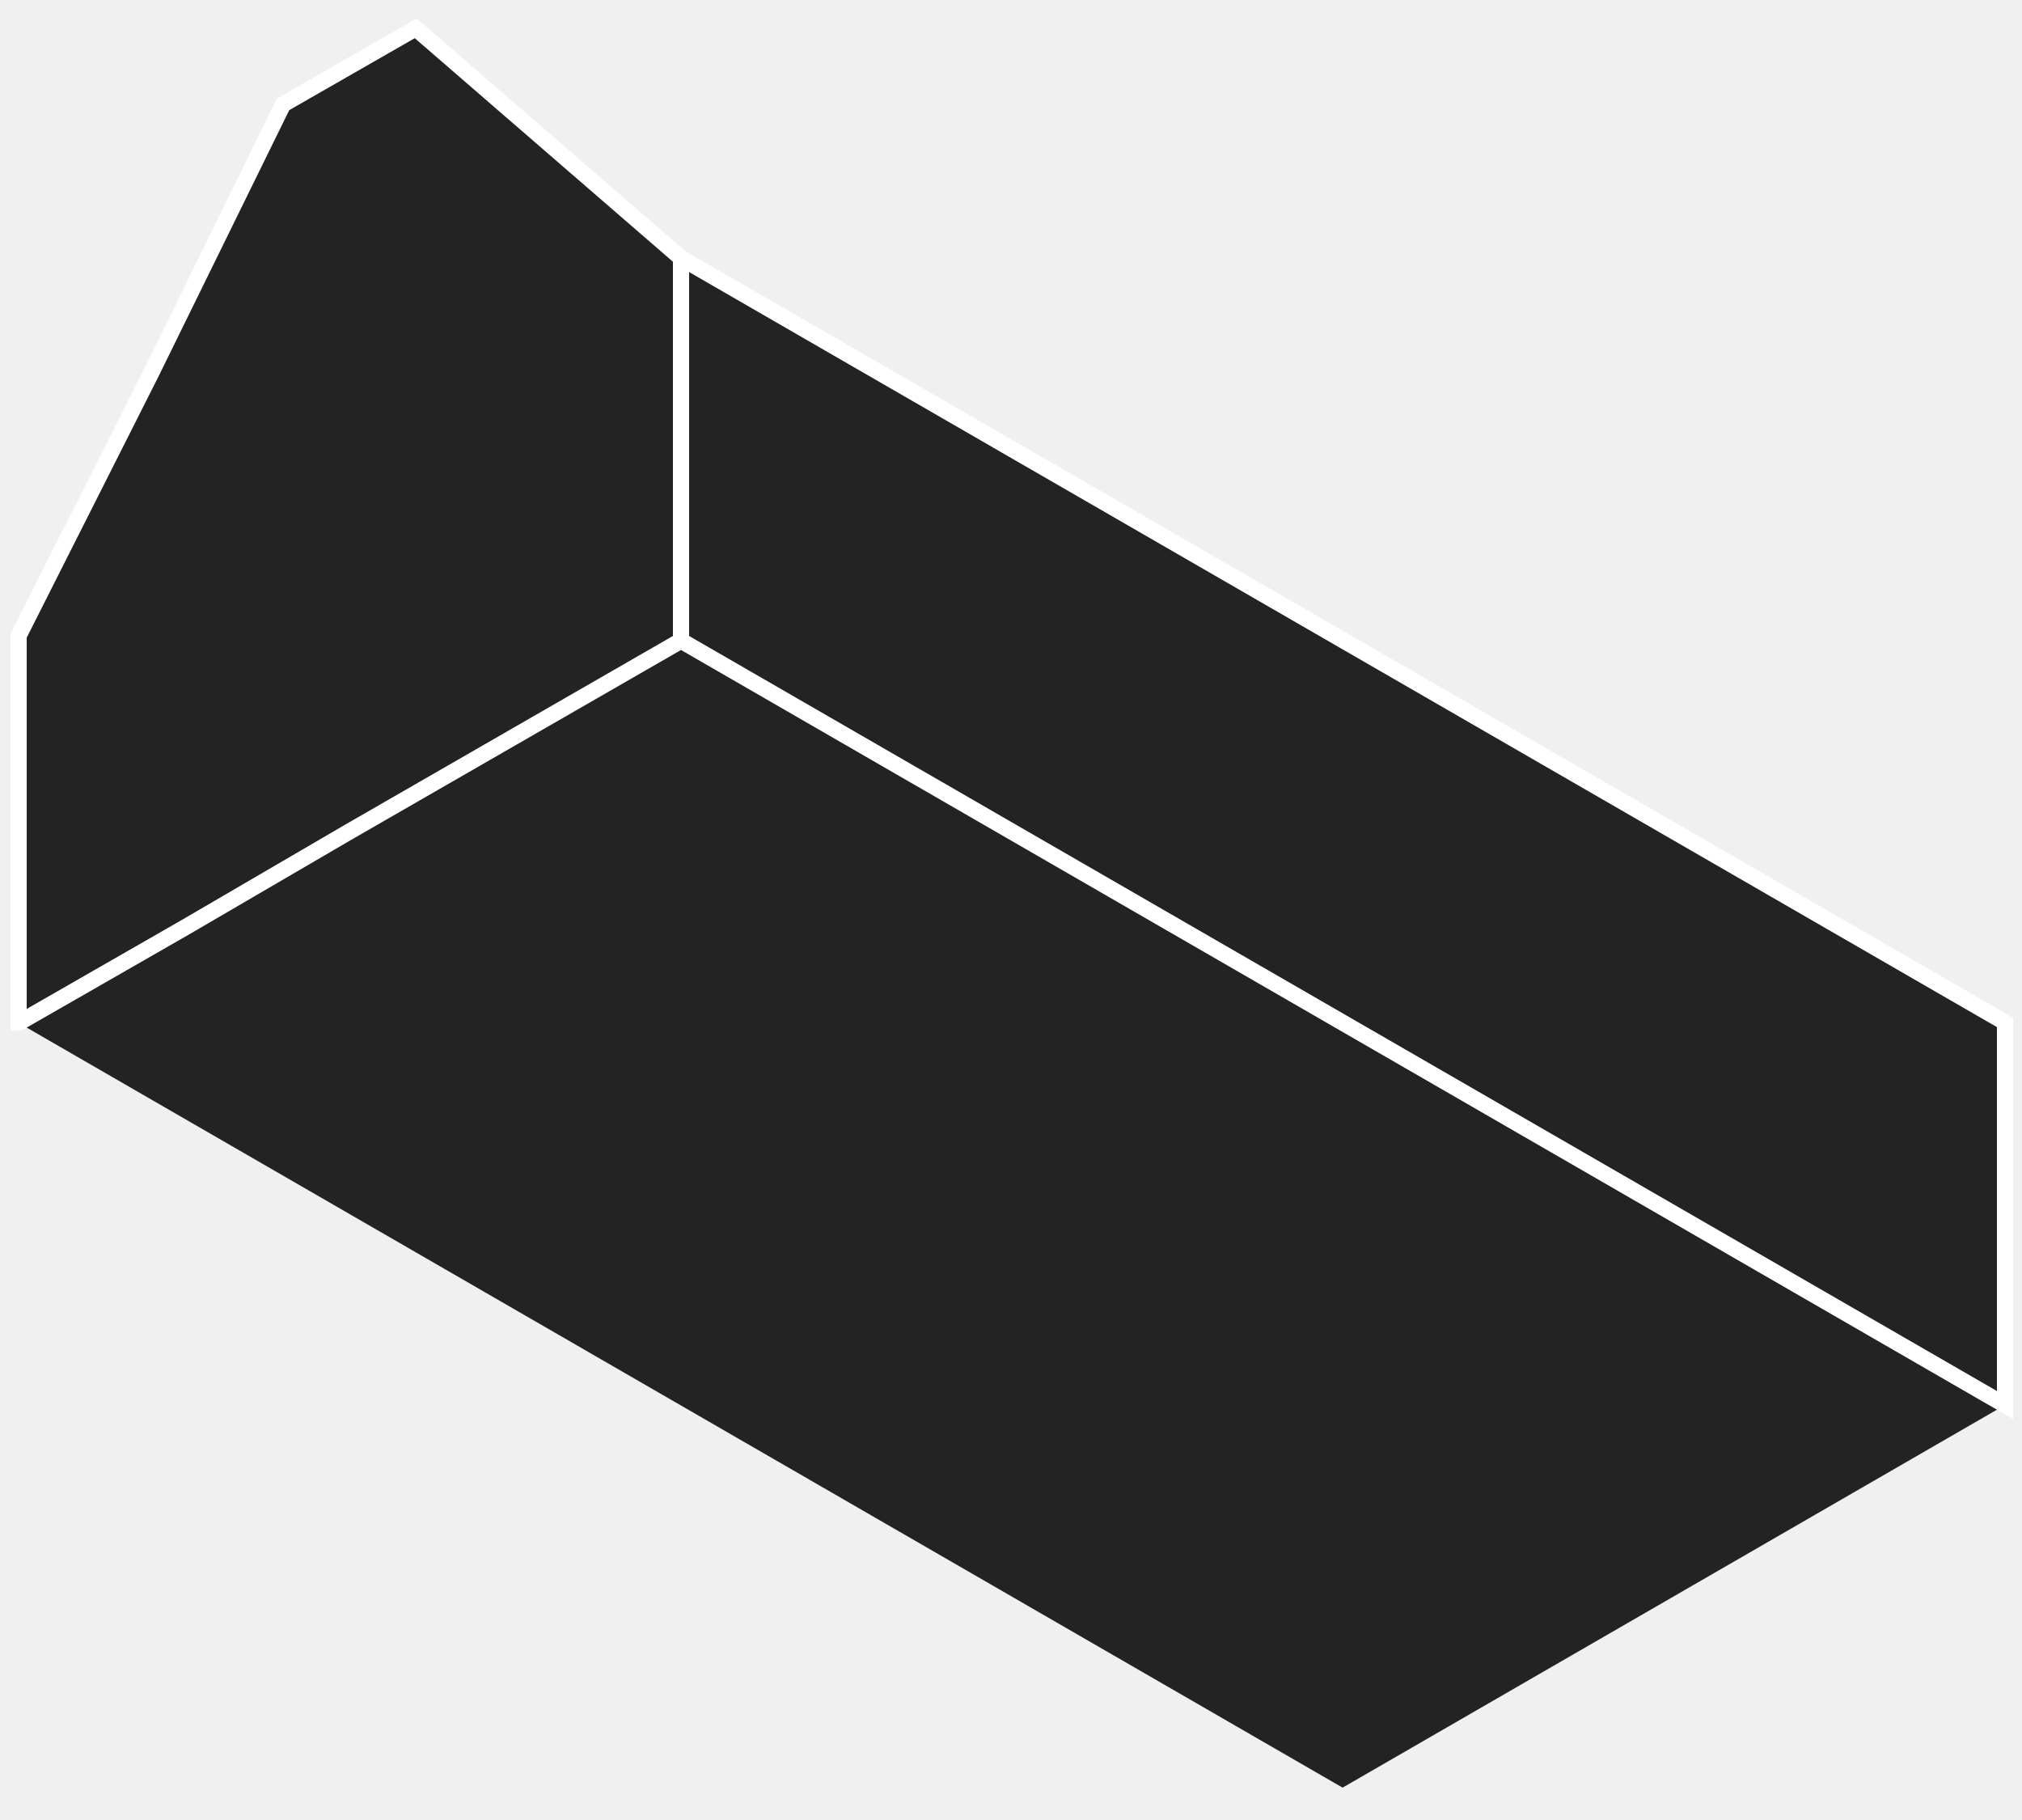
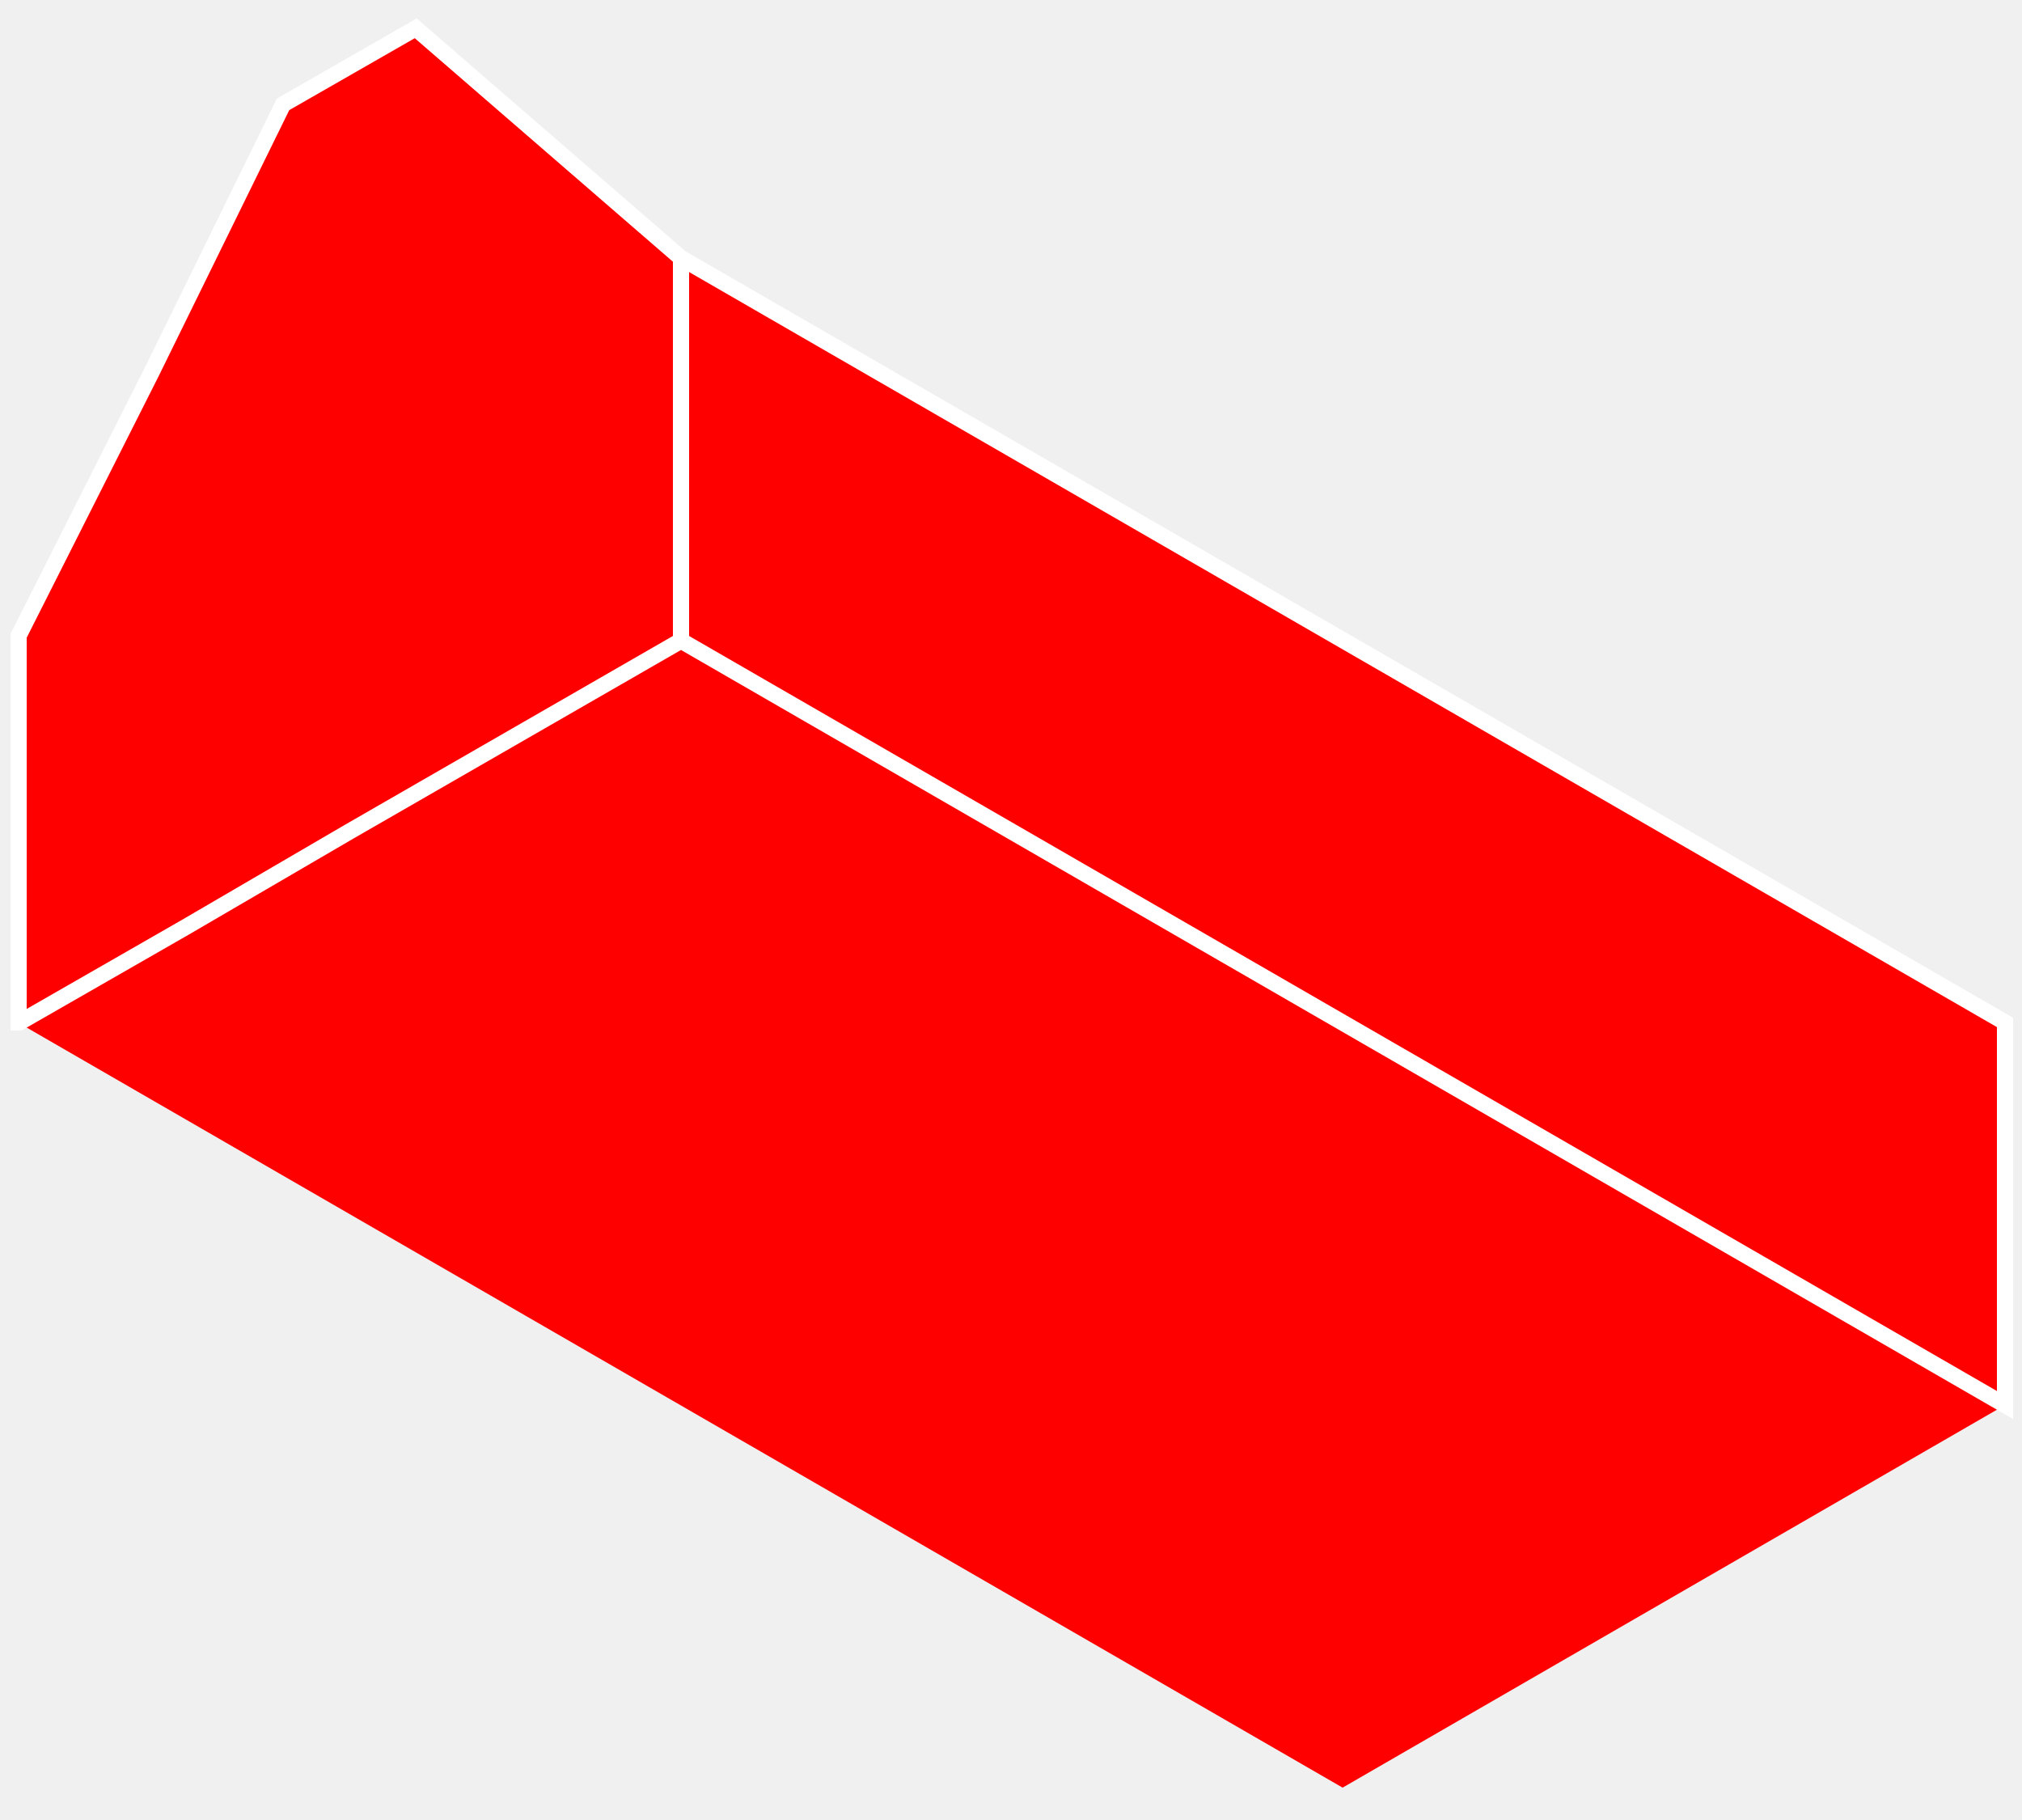
- <svg xmlns="http://www.w3.org/2000/svg" version="1.1" id="Layer_1" x="0px" y="0px" viewBox="0 0 250 225" style="enable-background:new 0 0 250 225;" xml:space="preserve">
+ <svg xmlns="http://www.w3.org/2000/svg" version="1.1" id="Layer_1" x="0px" y="0px" viewBox="-174 188 250 225" style="enable-background:new -174 188 250 225;" xml:space="preserve">
  <style type="text/css">
- 	.st0{fill:#232323;}
- 	.st1{fill:#232323;stroke:#FFFFFF;stroke-width:2;stroke-miterlimit:10;}
+ 	.st0{fill:#FF0000;}
+ 	.st1{fill:#FF0000;stroke:#FFFFFF;stroke-width:2;stroke-miterlimit:10;}
	.st2{fill:none;stroke:#FFFFFF;stroke-width:2;stroke-miterlimit:10;}
	.st3{display:none;}
	.st4{display:inline;fill:#FFFFFF;}
- 	.st5{display:inline;fill:#232323;stroke:#FFFFFF;stroke-width:2;stroke-miterlimit:10;}
+ 	.st5{display:inline;fill:#FF0000;stroke:#FFFFFF;stroke-width:2;stroke-miterlimit:10;}
	.st6{display:inline;fill:none;stroke:#FFFFFF;stroke-width:2;stroke-miterlimit:10;}
</style>
  <g>
    <g>
-       <polygon class="st0" points="2.2,126.4 84.2,79.2 247.9,173.7 166,221   " />
+       <polygon class="st0" points="-171.8,314.4 -89.8,267.2 73.9,361.7 -8,409   " />
    </g>
-     <polygon class="st1" points="247.9,126.4 84.2,31.9 67.8,17.7 51.4,3.5 43.2,8.2 35,12.9 18.7,46.1 2.3,78.6 2.3,102.8 2.3,126.4    2.4,126.4 22.8,114.7 43.2,102.8 63.7,91 84.2,79.2 247.9,173.7 247.9,173.7  " />
-     <line class="st2" x1="84.2" y1="31.9" x2="84.2" y2="79.2" />
+     <polygon class="st1" points="73.9,314.4 -89.8,219.9 -106.2,205.7 -122.6,191.5 -130.8,196.2 -139,200.9 -155.3,234.1    -171.7,266.6 -171.7,290.8 -171.7,314.4 -171.6,314.4 -151.2,302.7 -130.8,290.8 -110.3,279 -89.8,267.2 73.9,361.7 73.9,361.7     " />
+     <line class="st2" x1="-89.8" y1="219.9" x2="-89.8" y2="267.2" />
  </g>
  <g class="st3">
-     <path class="st4" d="M198.8,107.5l4.1-2.3L50.7,17.3c-0.3-0.2-0.6-0.3-0.9-0.3c-0.3-0.1-0.7-0.1-1-0.1c-0.4,0-0.8,0.1-1.2,0.3   c-0.4,0.1-0.8,0.3-1.2,0.6c-0.4,0.2-0.8,0.5-1.2,0.9c-0.4,0.3-0.8,0.7-1.2,1.1c-0.4,0.4-0.7,0.8-1,1.3c-0.3,0.4-0.6,0.9-0.9,1.4   c-0.3,0.5-0.5,1-0.8,1.5c-0.2,0.5-0.4,1-0.6,1.5c-0.2,0.5-0.3,1-0.4,1.5c-0.1,0.5-0.1,1-0.1,1.5s0,0.9,0.1,1.4   c0.1,0.4,0.2,0.8,0.4,1.1c0.2,0.3,0.3,0.6,0.6,0.9c0.2,0.2,0.5,0.5,0.8,0.6l150.8,87.1L198.8,107.5z" />
+     <path class="st4" d="M24.8,295.5l4.1-2.3l-152.2-87.9c-0.3-0.2-0.6-0.3-0.9-0.3c-0.3-0.1-0.7-0.1-1-0.1c-0.4,0-0.8,0.1-1.2,0.3   c-0.4,0.1-0.8,0.3-1.2,0.6c-0.4,0.2-0.8,0.5-1.2,0.9c-0.4,0.3-0.8,0.7-1.2,1.1c-0.4,0.4-0.7,0.8-1,1.3c-0.3,0.4-0.6,0.9-0.9,1.4   s-0.5,1-0.8,1.5c-0.2,0.5-0.4,1-0.6,1.5s-0.3,1-0.4,1.5c-0.1,0.5-0.1,1-0.1,1.5s0,0.9,0.1,1.4c0.1,0.4,0.2,0.8,0.4,1.1   s0.3,0.6,0.6,0.9c0.2,0.2,0.5,0.5,0.8,0.6l150.8,87.1L24.8,295.5z" />
  </g>
  <g class="st3">
-     <polygon class="st5" points="247.9,173.7 247.9,150 247.9,126.3 231.5,112.2 215.2,98 207,102.7 198.8,107.5 182.4,140.6    166,173.7 2.5,79.2 2.2,79.6 2.2,126.4 166,221  " />
-     <path class="st4" d="M216.2,115.8c0,3.9-2.7,8.7-6.1,10.6c-3.4,2-6.1,0.4-6.1-3.5s2.7-8.7,6.1-10.6   C213.5,110.3,216.2,111.9,216.2,115.8" />
-     <line class="st6" x1="166" y1="173.7" x2="166" y2="221" />
+     <polygon class="st5" points="73.9,361.7 73.9,338 73.9,314.3 57.5,300.2 41.2,286 33,290.7 24.8,295.5 8.4,328.6 -8,361.7    -171.5,267.2 -171.8,267.6 -171.8,314.4 -8,409  " />
+     <path class="st4" d="M42.2,303.8c0,3.9-2.7,8.7-6.1,10.6c-3.4,2-6.1,0.4-6.1-3.5s2.7-8.7,6.1-10.6   C39.5,298.3,42.2,299.9,42.2,303.8" />
+     <line class="st6" x1="-8" y1="361.7" x2="-8" y2="409" />
  </g>
</svg>
